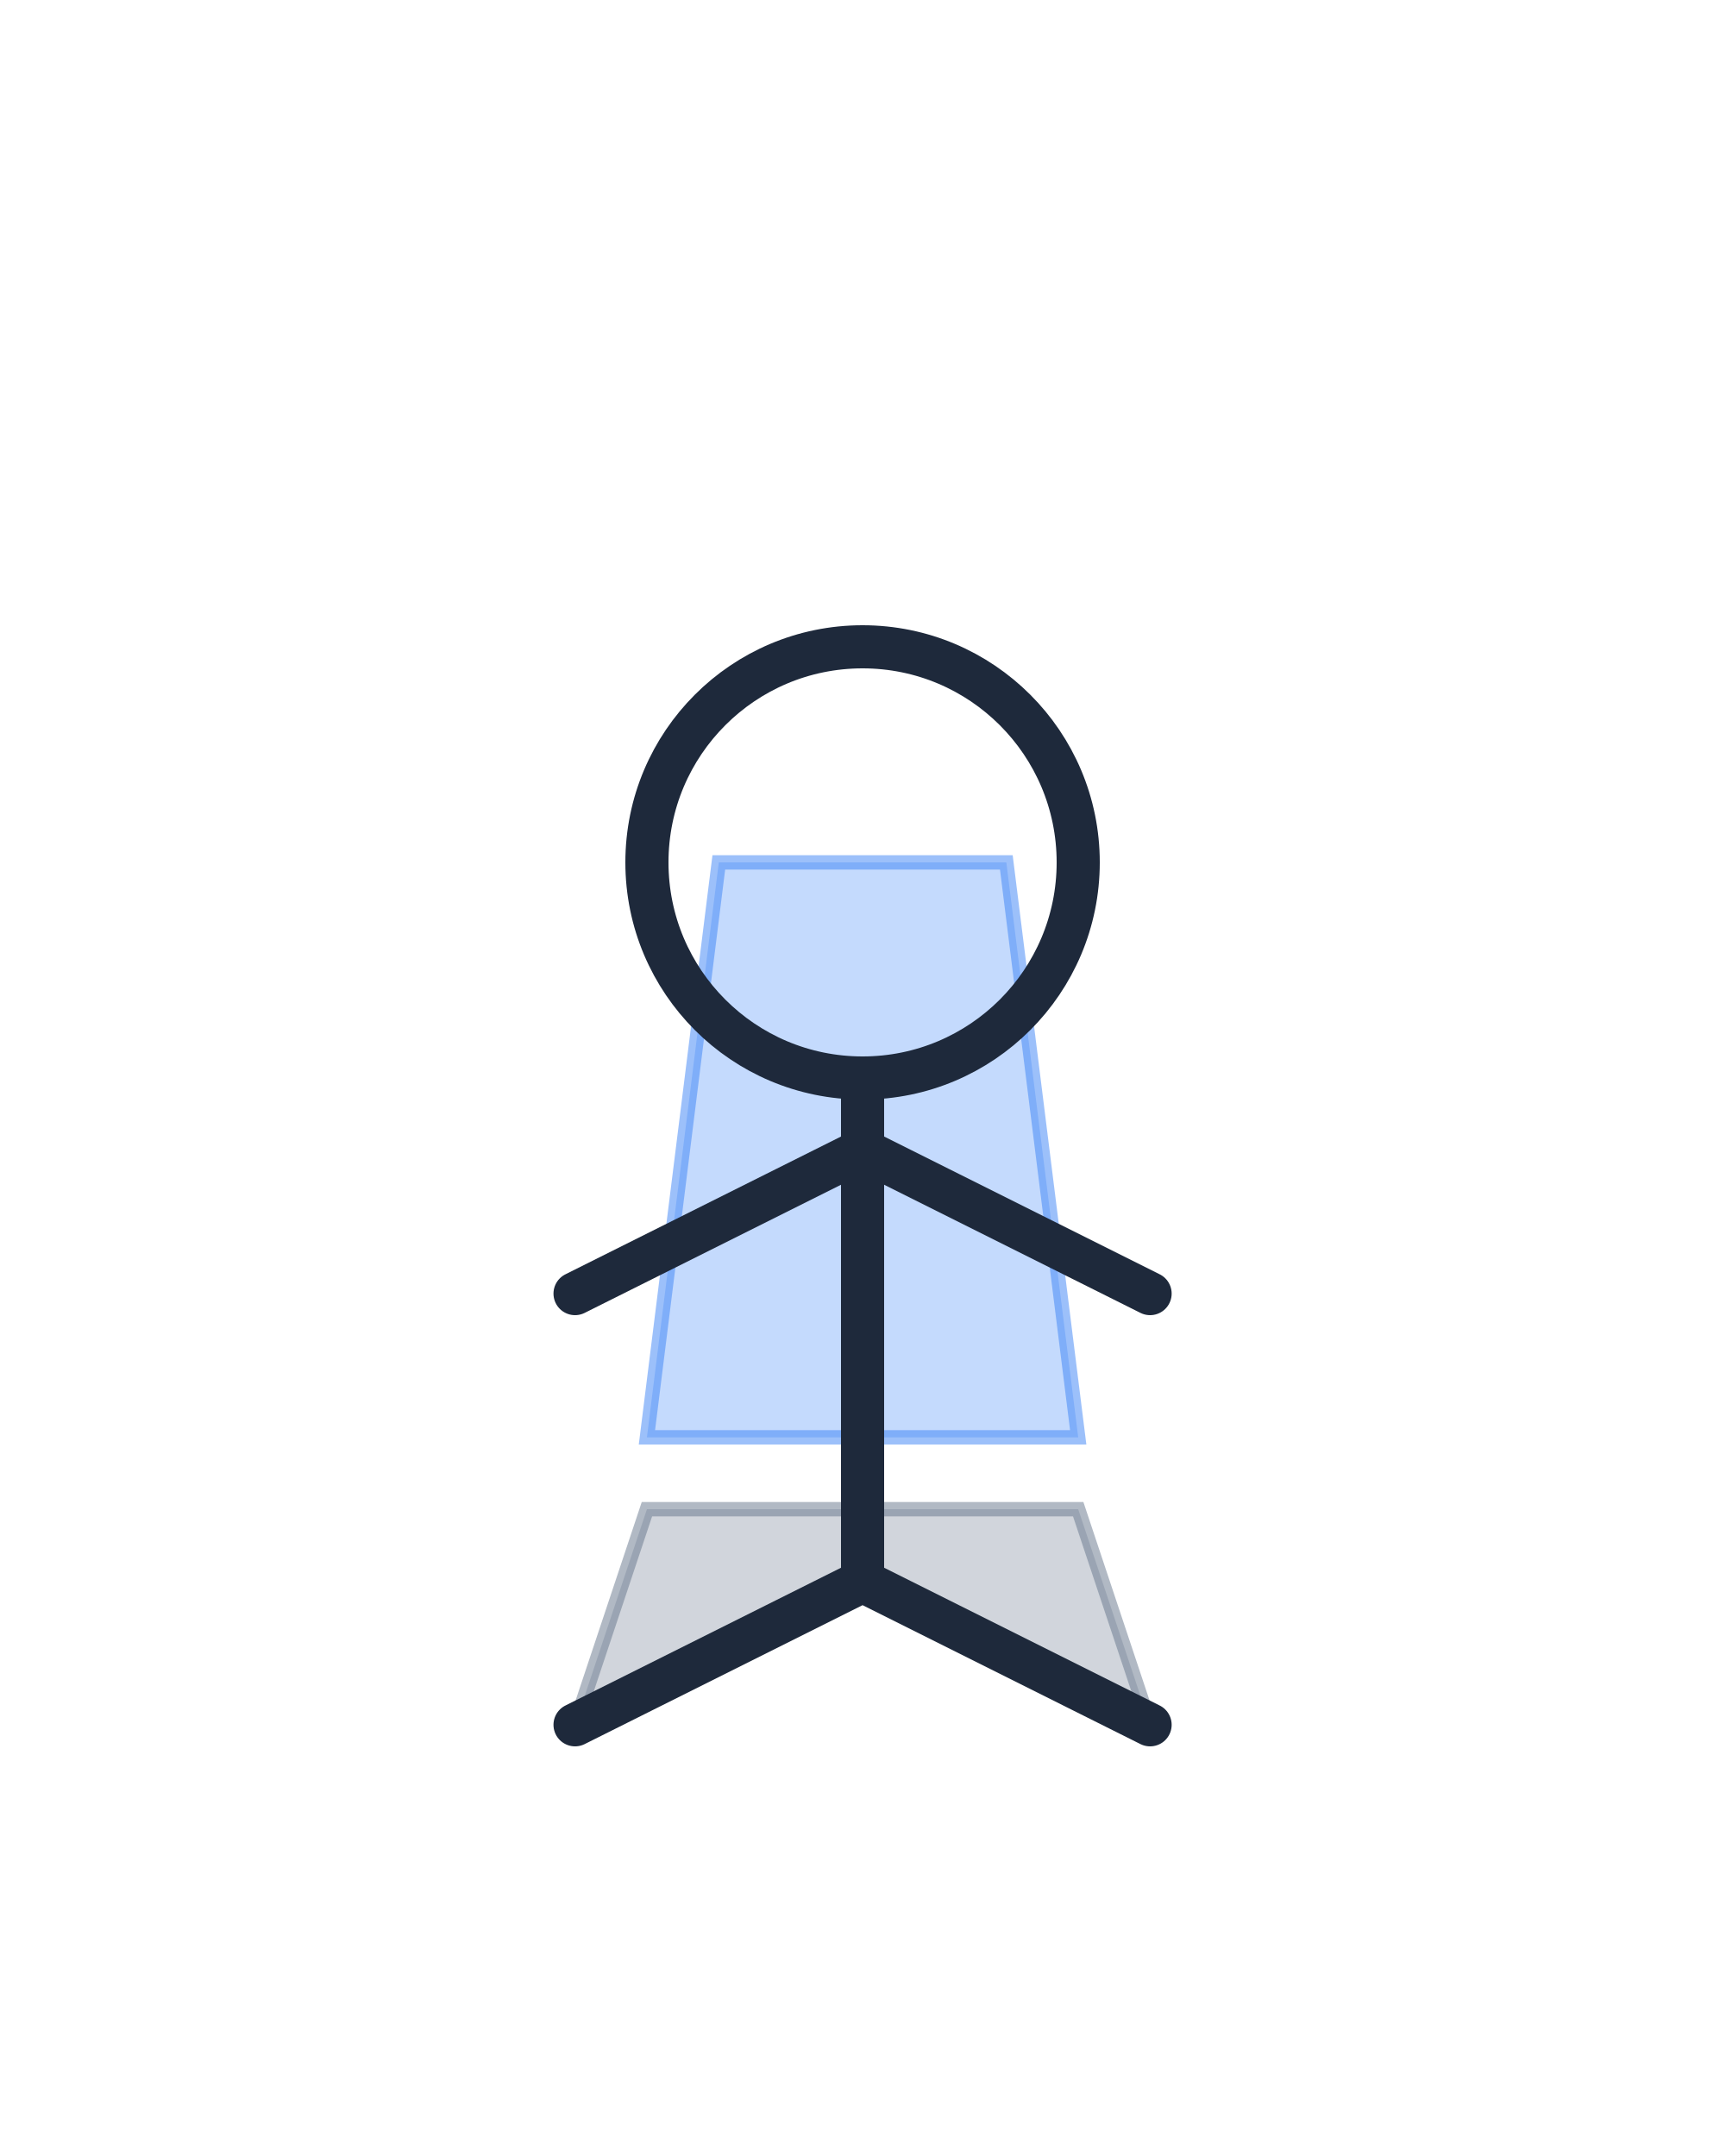
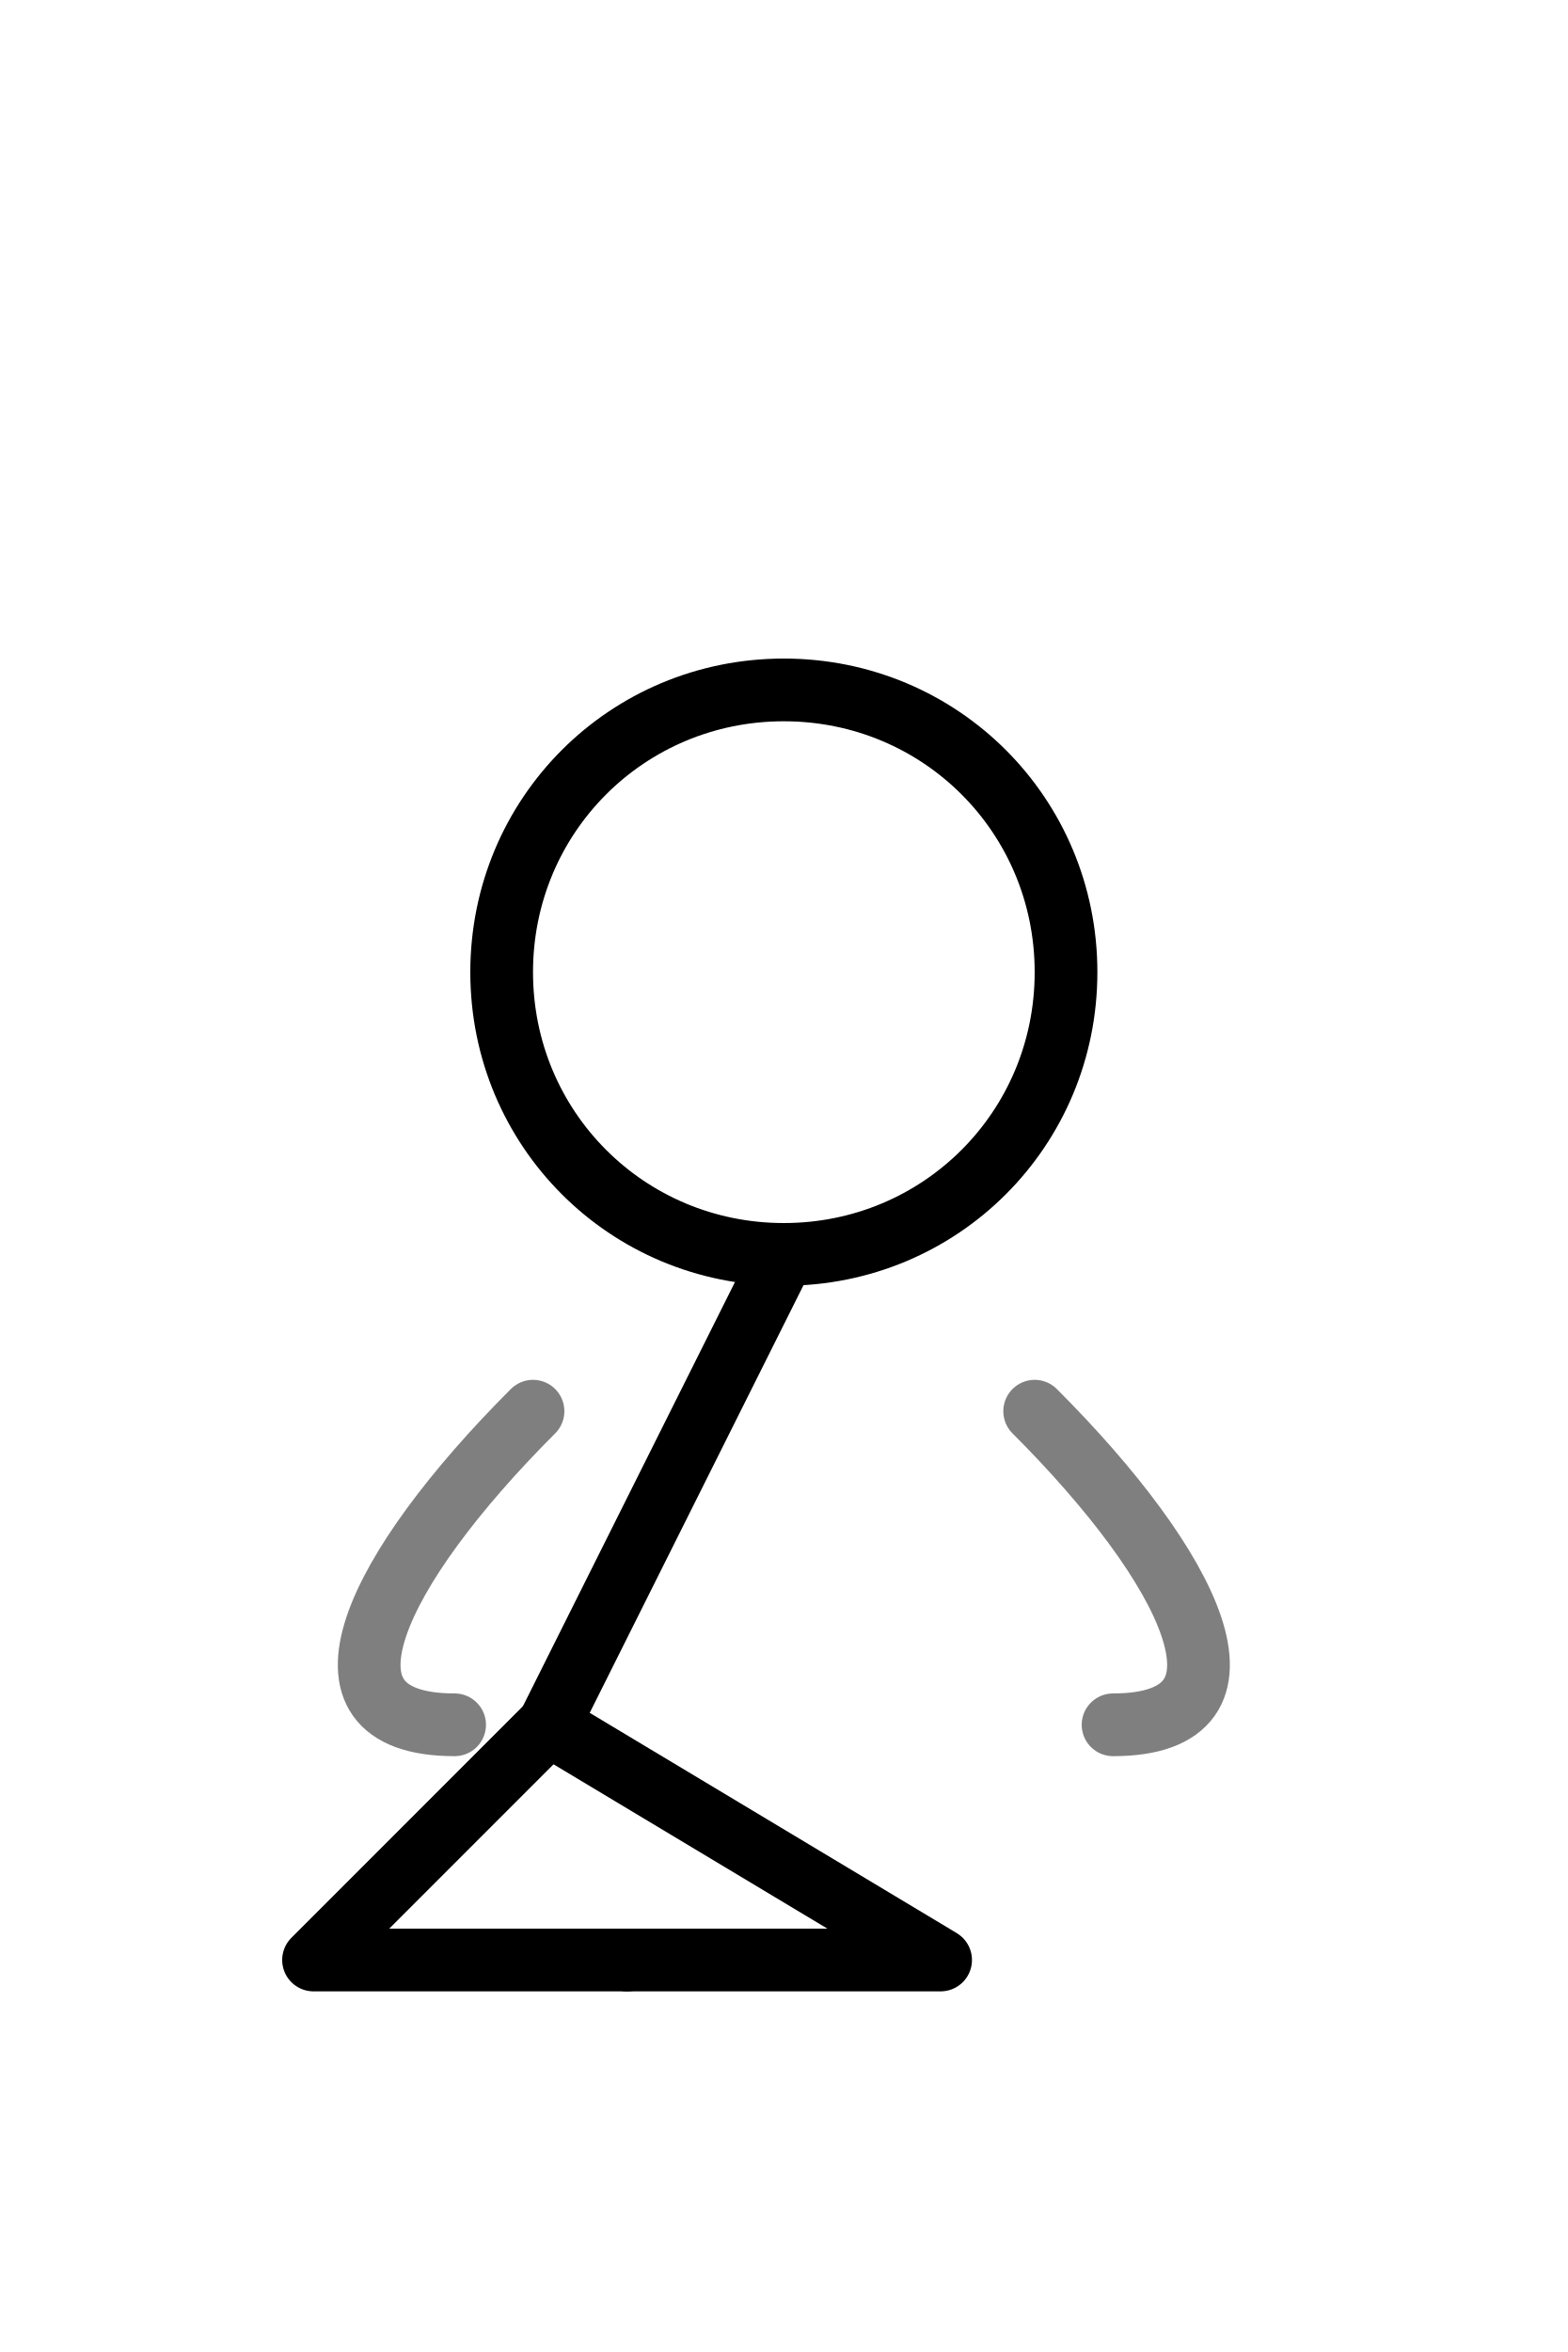
- <svg xmlns="http://www.w3.org/2000/svg" width="120" height="150" viewBox="0 0 100 150" fill="none">
-   <path d="M40,60 L60,60 L65,100 L35,100 Z" fill="#3b82f6" fill-opacity="0.3" stroke="#3b82f6" stroke-width="1" stroke-opacity="0.5" />
-   <path d="M35,105 L65,105 L70,120 L50,110 L30,120 Z" fill="#64748b" fill-opacity="0.3" stroke="#64748b" stroke-width="1" stroke-opacity="0.5" />
-   <circle cx="50" cy="60" r="15" stroke="#1e293b" stroke-width="3" />
-   <path d="M50,75 L50,110" stroke="#1e293b" stroke-width="3" stroke-linecap="round" />
-   <path d="M30,90 L50,80 L70,90" stroke="#1e293b" stroke-width="3" stroke-linecap="round" />
-   <path d="M30,120 L50,110 L70,120" stroke="#1e293b" stroke-width="3" stroke-linecap="round" />
+ <svg xmlns="http://www.w3.org/2000/svg" viewBox="0 0 100 150">
+   <path d="M50 80 c-10 0 -18 -8 -18 -18 s8 -18 18 -18 s18 8 18 18 s-8 18 -18 18 Z" fill="none" stroke="currentColor" stroke-width="4" stroke-linecap="round" />
+   <path d="M50 80 c-5 10 -10 20 -15 30" fill="none" stroke="currentColor" stroke-width="4" stroke-linecap="round" />
+   <path d="M35 110 l-15 15 l20 0" fill="none" stroke="currentColor" stroke-width="4" stroke-linecap="round" stroke-linejoin="round" />
+   <path d="M35 110 l25 15 l-20 0" fill="none" stroke="currentColor" stroke-width="4" stroke-linecap="round" stroke-linejoin="round" />
+   <path d="M34 90 c-10 10 -15 20 -5 20 M66 90 c10 10 15 20 5 20" fill="none" stroke="currentColor" stroke-width="4" stroke-linecap="round" opacity="0.5" />
</svg>
